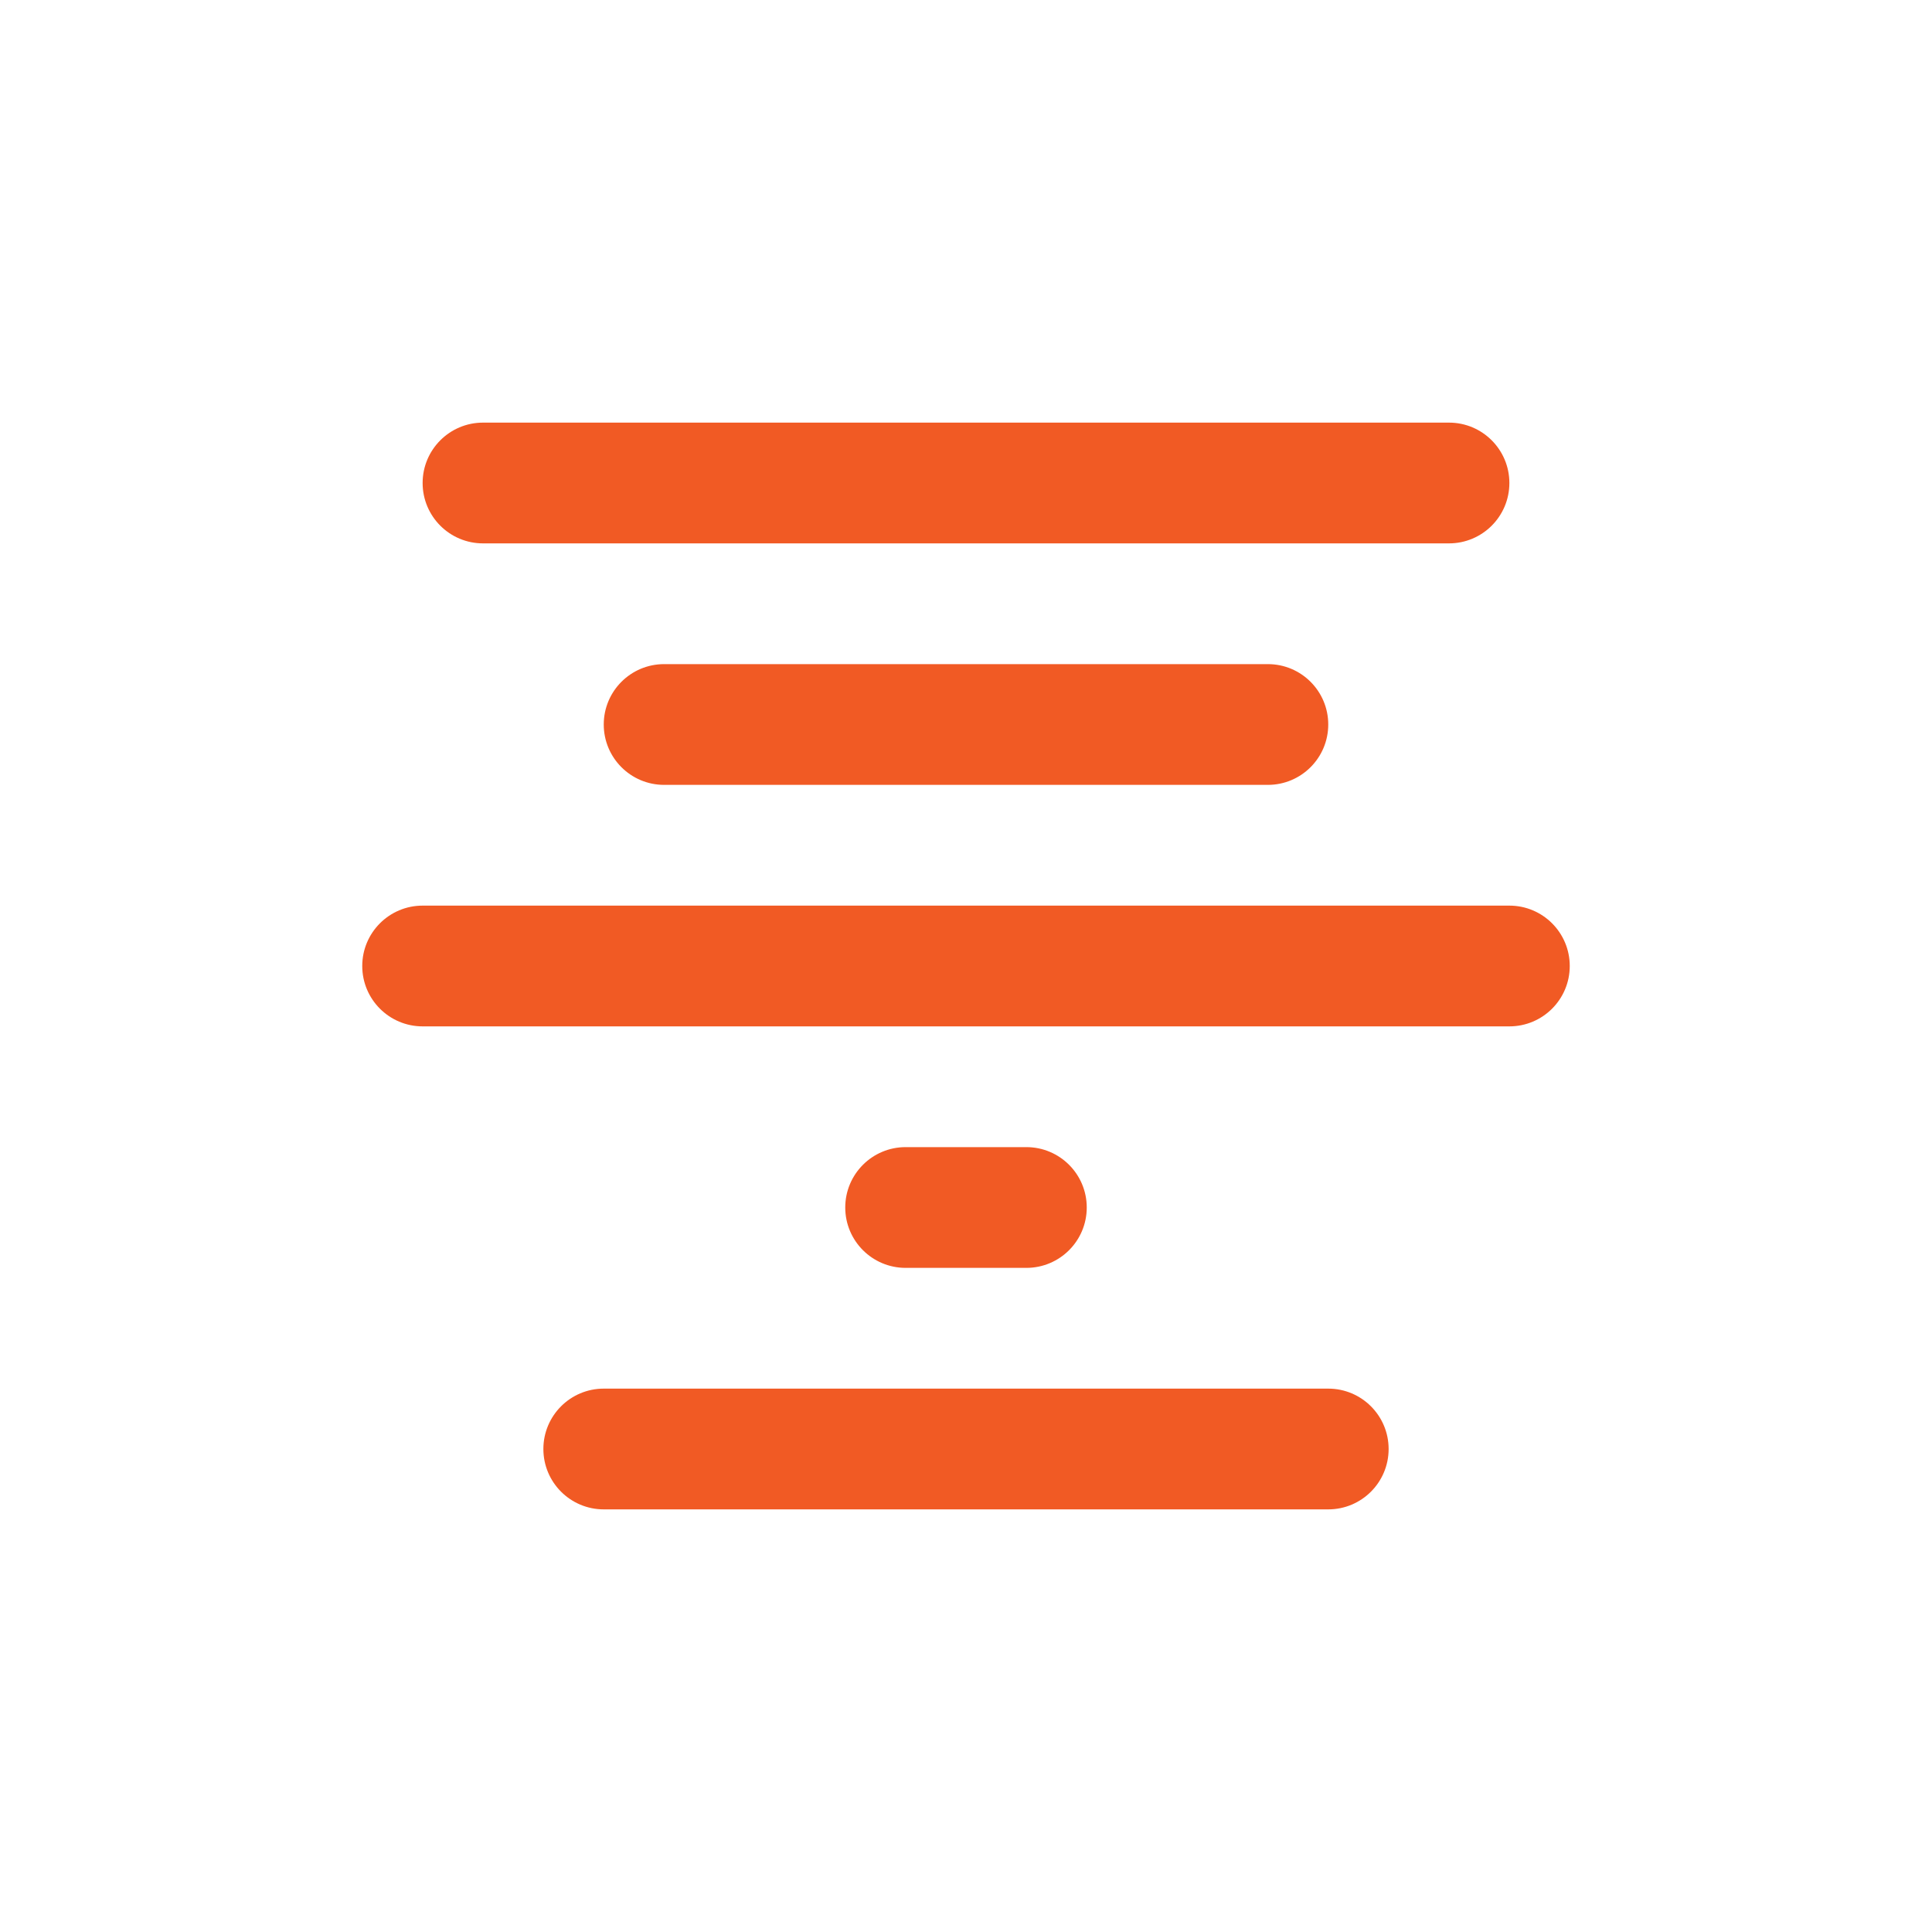
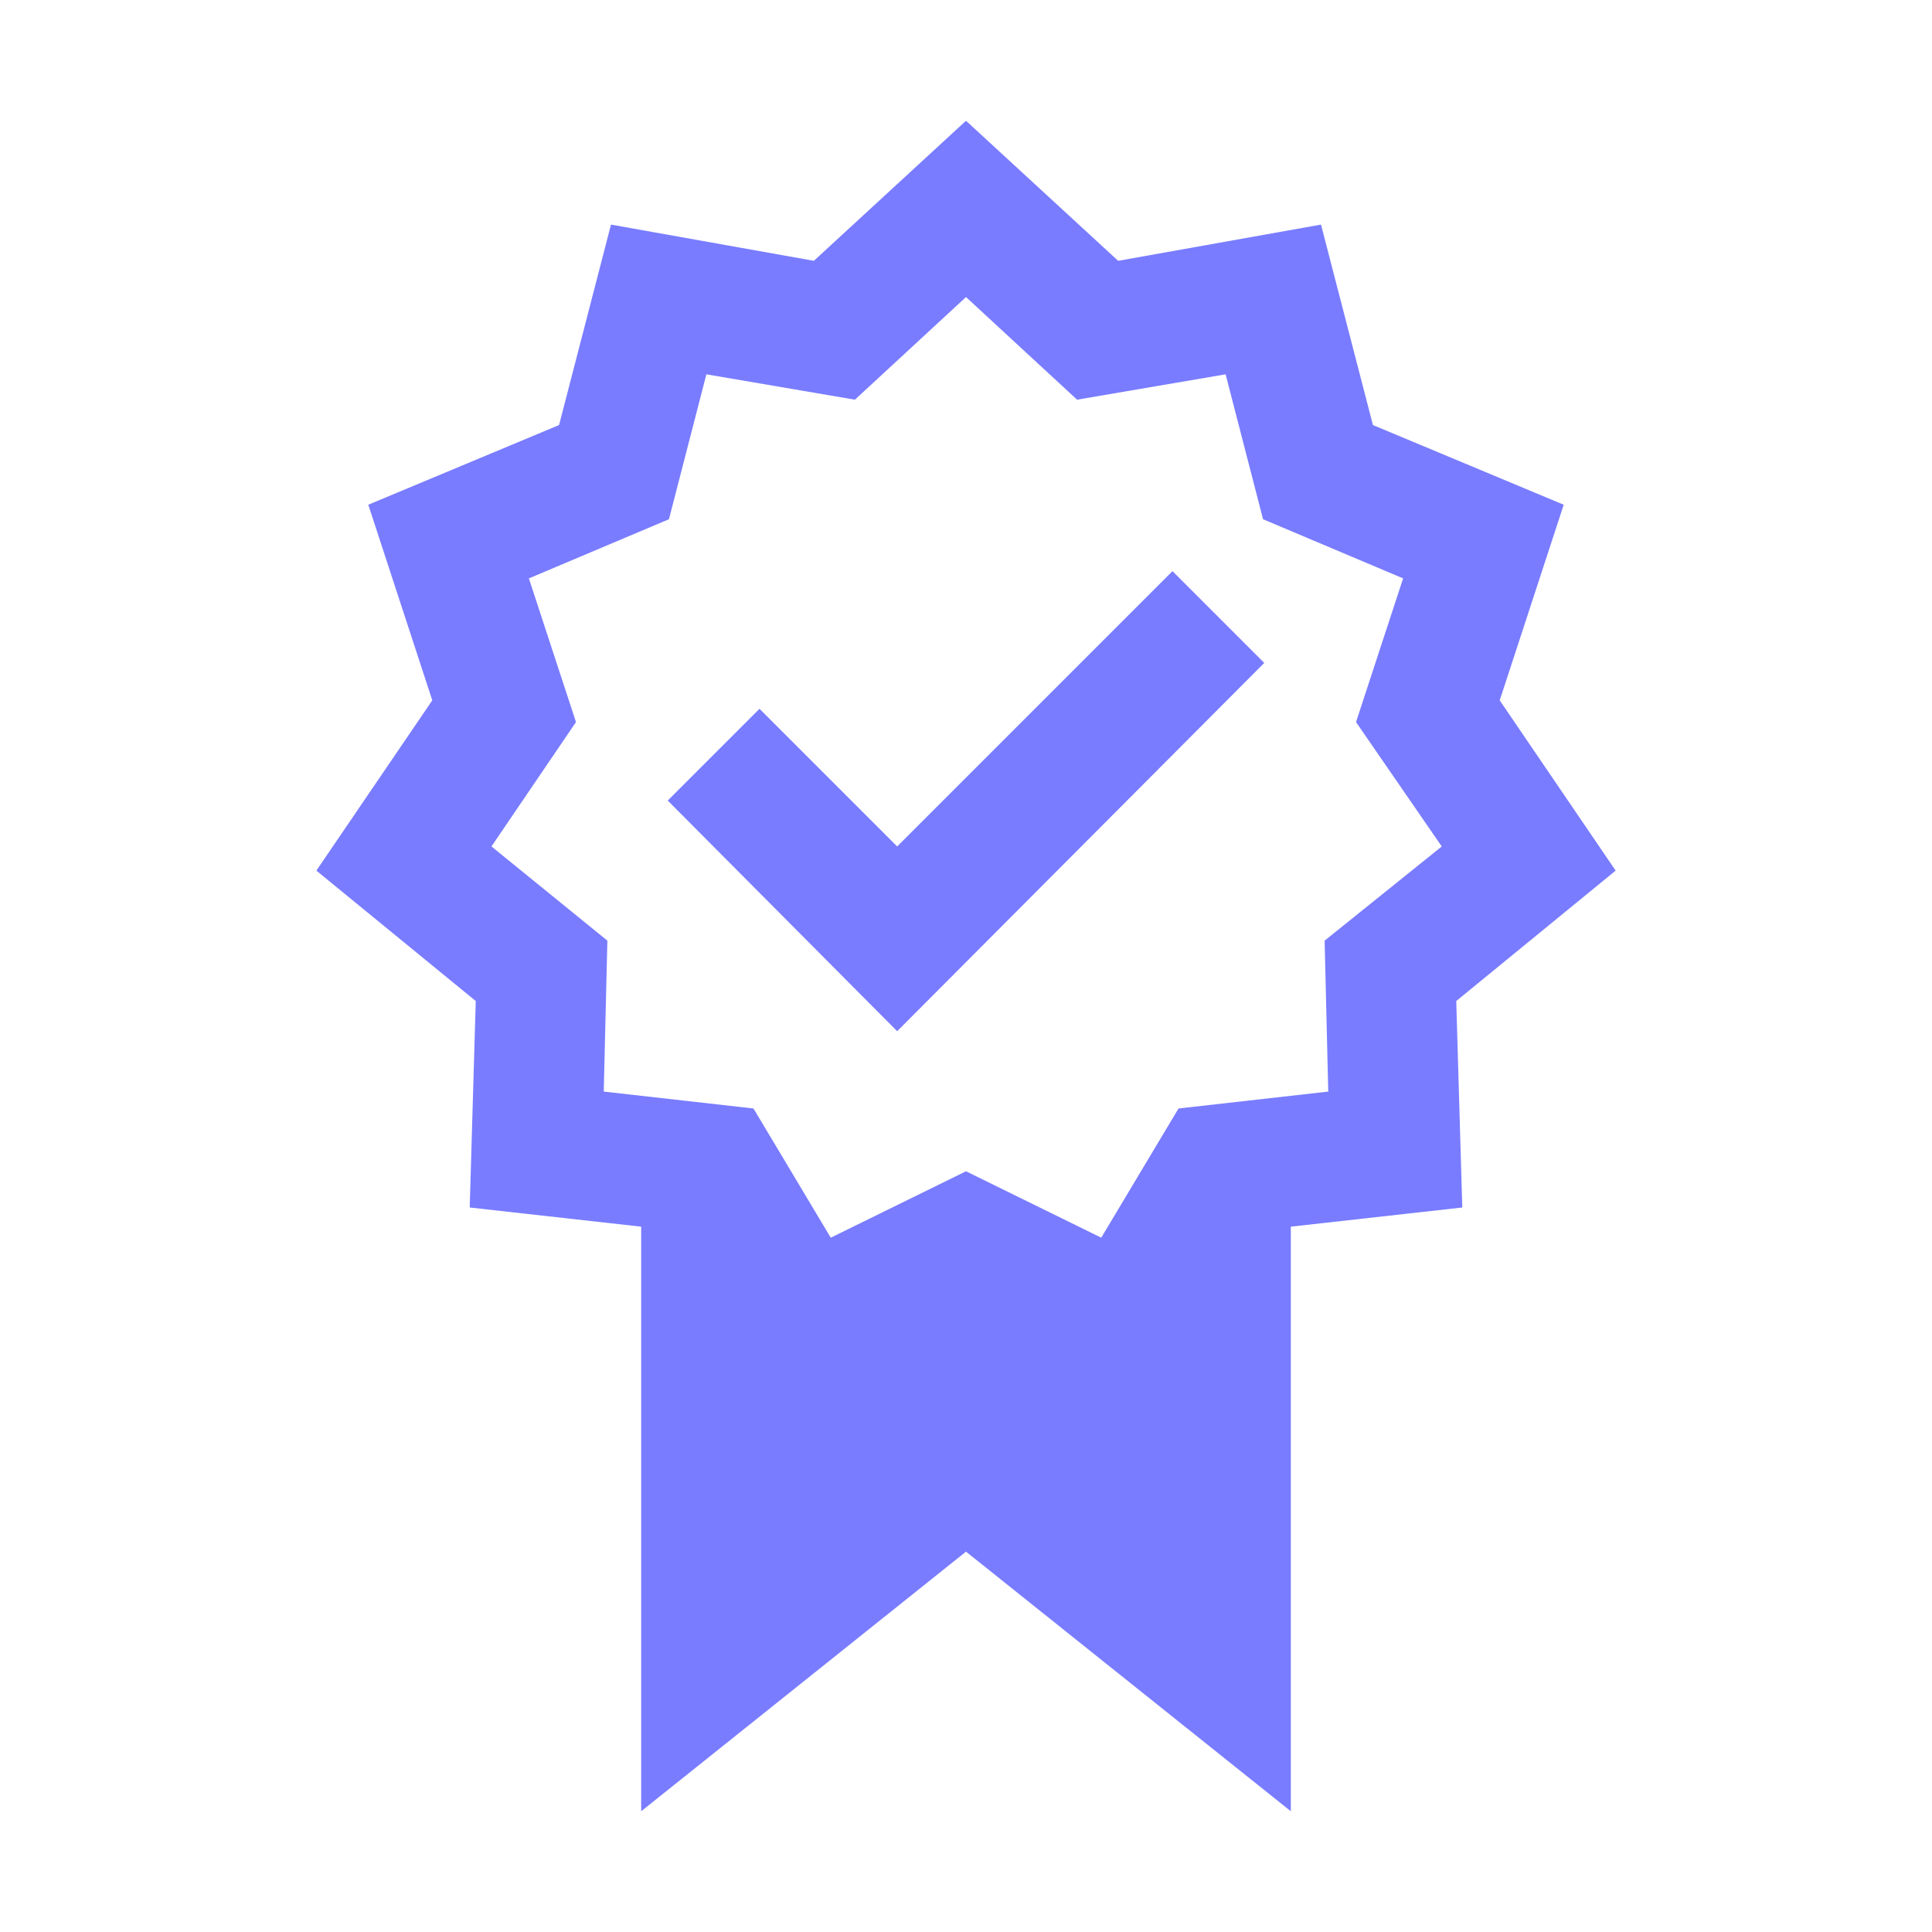
<svg xmlns="http://www.w3.org/2000/svg" id="Calque_1" data-name="Calque 1" viewBox="0 0 16 16">
  <defs>
-     <style>.cls-1{fill:#f15a24;}</style>
+     <style>.cls-1{filter:url(#luminosity-noclip);}.cls-2{mask:url(#mask);}.cls-3{fill:#797cff;}</style>
+     <filter id="luminosity-noclip" x="2.62" y="1" width="10.77" height="14" filterUnits="userSpaceOnUse" color-interpolation-filters="sRGB">
+       <feFlood flood-color="#fff" result="bg" />
+       <feBlend in="SourceGraphic" in2="bg" />
+     </filter>
+     <mask id="mask" x="2.62" y="1" width="10.77" height="14" maskUnits="userSpaceOnUse">
+       <polygon class="cls-1" points="8 9.7 6.88 10.25 6.24 9.18 5 9.04 5.03 7.79 4.07 7.01 4.77 5.98 4.38 4.79 5.54 4.3 5.85 3.1 7.08 3.31 8 2.46 8.92 3.31 10.15 3.1 10.46 4.3 11.62 4.79 11.23 5.98 11.94 7.01 10.97 7.79 11 9.04 9.76 9.18 9.12 10.25 8 9.7" />
+     </mask>
  </defs>
-   <rect class="cls-1" x="4.5" y="11.5" width="7" height="1" rx="0.5" />
-   <rect class="cls-1" x="7" y="9.5" width="2" height="1" rx="0.5" />
-   <rect class="cls-1" x="3" y="7.5" width="10" height="1" rx="0.5" />
-   <rect class="cls-1" x="5" y="5.5" width="6" height="1" rx="0.5" />
-   <rect class="cls-1" x="3.5" y="3.5" width="9" height="1" rx="0.5" />
+   <g class="cls-2">
+     <polygon class="cls-3" points="8 1 9.26 2.16 10.94 1.86 11.37 3.52 12.95 4.18 12.42 5.8 13.38 7.21 12.06 8.29 12.11 10 10.41 10.19 9.53 11.66 8 10.9 6.47 11.66 5.59 10.19 3.89 10 3.94 8.29 2.62 7.21 3.58 5.8 3.05 4.18 4.63 3.52 5.06 1.86 6.74 2.16 8 1" />
+     <polygon class="cls-3" points="5.31 10.15 5.31 15 8 12.85 10.69 15 10.69 9.08 8 9.62 5.31 10.15" />
+   </g>
+   <polygon class="cls-3" points="5.53 6.63 7.43 8.54 10.47 5.49 9.71 4.73 7.43 7.01 6.29 5.87 5.53 6.63" />
</svg>
